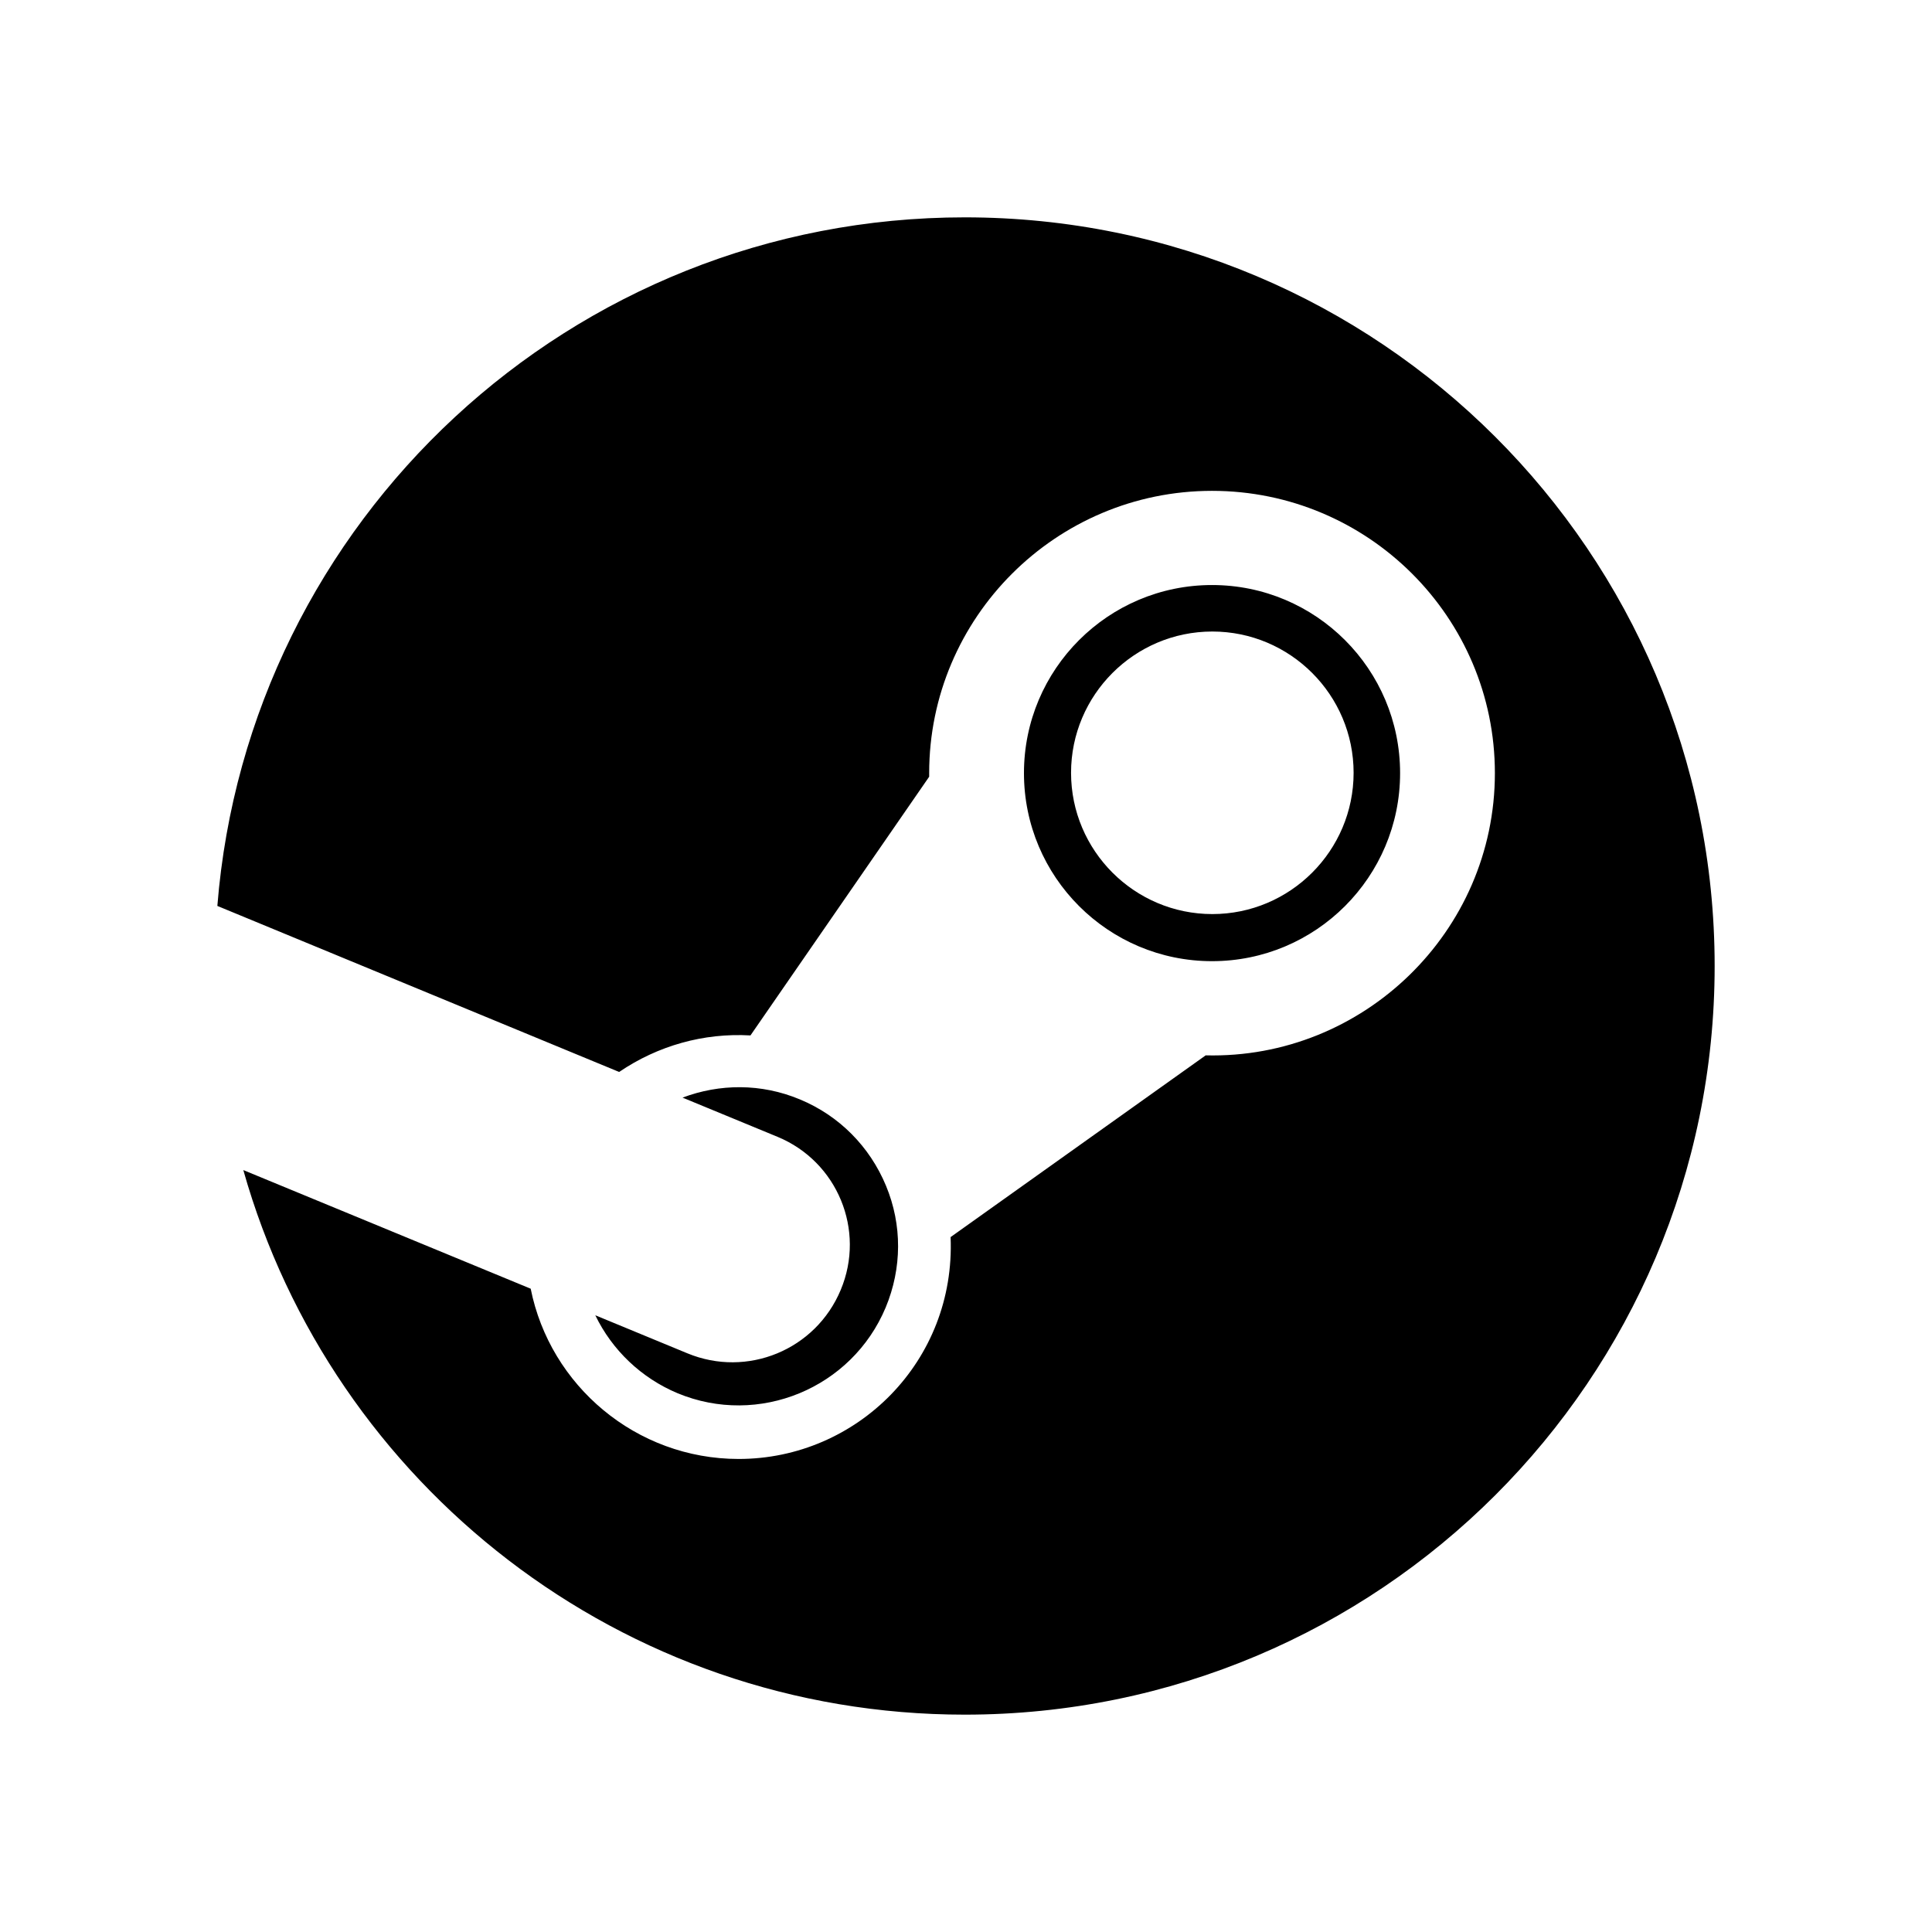
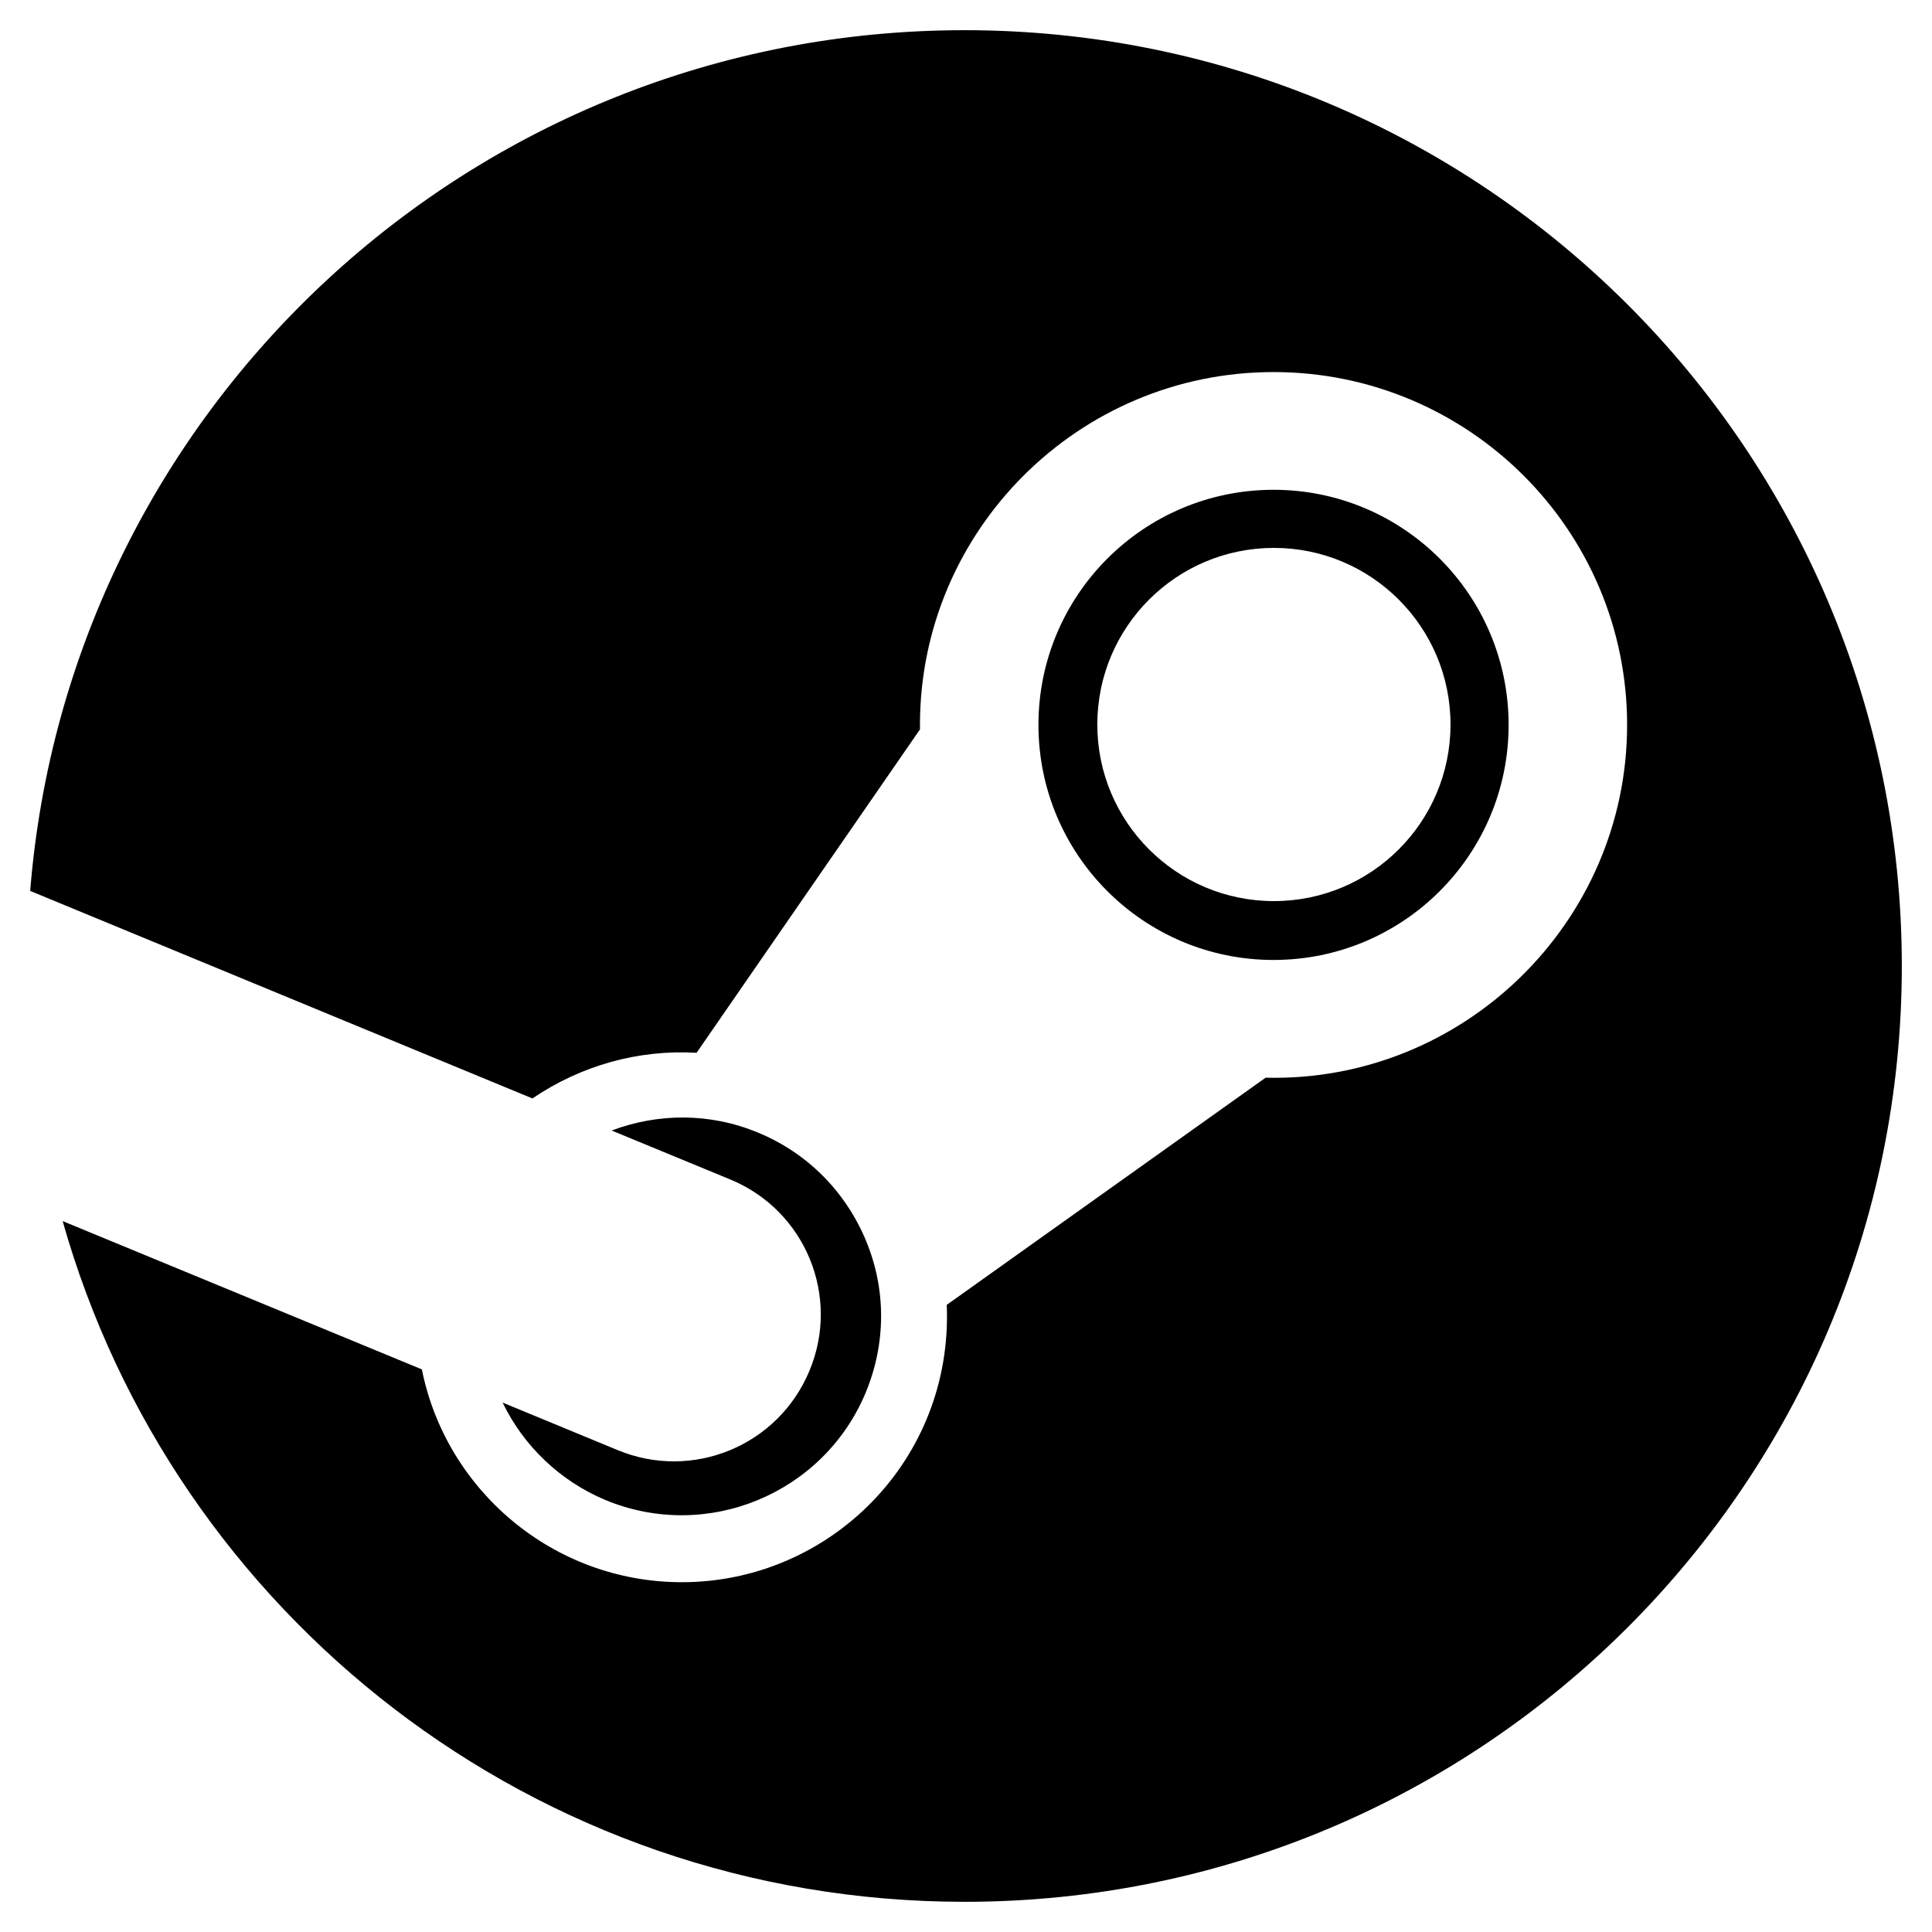
- <svg xmlns="http://www.w3.org/2000/svg" viewBox="0 0 640 640">
-   <path fill="currentColor" d="M568 320C568 457 456.8 568 319.6 568C205.8 568 110 491.7 80.6 387.6L175.8 426.9C182.2 459 210.7 483.3 244.7 483.3C283.9 483.3 316.6 450.9 314.9 409.8L399.4 349.6C451.5 350.9 495.2 308.7 495.2 256.1C495.2 204.5 453.2 162.6 401.5 162.6C349.8 162.6 307.8 204.6 307.8 256.1L307.8 257.3L248.6 343C233.1 342.1 217.9 346.4 205.1 355.1L72 300.1C82.2 172.4 189.1 72 319.6 72C456.8 72 568 183 568 320zM227.7 448.3L197.2 435.7C202.8 447.3 212.5 456.5 224.4 461.5C251.3 472.7 282.2 459.9 293.4 433.1C298.8 420.1 298.9 405.8 293.5 392.8C288.1 379.8 278 369.6 265 364.2C252.1 358.8 238.3 359 226.1 363.6L257.6 376.6C277.4 384.8 286.8 407.5 278.5 427.3C270.2 447.2 247.5 456.5 227.7 448.3zM401.5 193.8C435.9 193.8 463.8 221.7 463.8 256.1C463.8 290.5 435.9 318.4 401.5 318.4C367.1 318.4 339.2 290.5 339.2 256.1C339.2 221.7 367.1 193.8 401.5 193.8zM401.6 302.8C427.4 302.8 448.4 281.8 448.4 256C448.4 230.2 427.4 209.2 401.6 209.2C375.8 209.2 354.8 230.2 354.8 256C354.8 281.8 375.8 302.8 401.6 302.8z" />
+ <svg xmlns="http://www.w3.org/2000/svg" viewBox="0 0 512 512">
+   <path fill="currentColor" d="M504 256c0 137-111.2 248-248.4 248-113.8 0-209.6-76.3-239-180.4l95.2 39.3c6.4 32.1 34.9 56.4 68.9 56.4 39.2 0 71.9-32.4 70.2-73.5l84.5-60.2c52.1 1.3 95.8-40.9 95.8-93.5 0-51.6-42-93.5-93.7-93.5s-93.7 42-93.7 93.5l0 1.2-59.2 85.7c-15.5-.9-30.7 3.4-43.5 12.1L8 236.1C18.2 108.4 125.1 8 255.6 8 392.8 8 504 119 504 256zM163.7 384.3l-30.5-12.6c5.6 11.6 15.3 20.8 27.2 25.8 26.9 11.2 57.8-1.6 69-28.4 5.4-13 5.5-27.3 .1-40.3S214 305.6 201 300.2c-12.9-5.4-26.7-5.2-38.9-.6l31.5 13c19.8 8.2 29.2 30.9 20.9 50.7-8.3 19.9-31 29.2-50.8 21zM337.5 129.8a62.3 62.3 0 1 1 0 124.6 62.3 62.3 0 1 1 0-124.6zm.1 109a46.8 46.8 0 1 0 0-93.6 46.8 46.8 0 1 0 0 93.6z" />
</svg>
